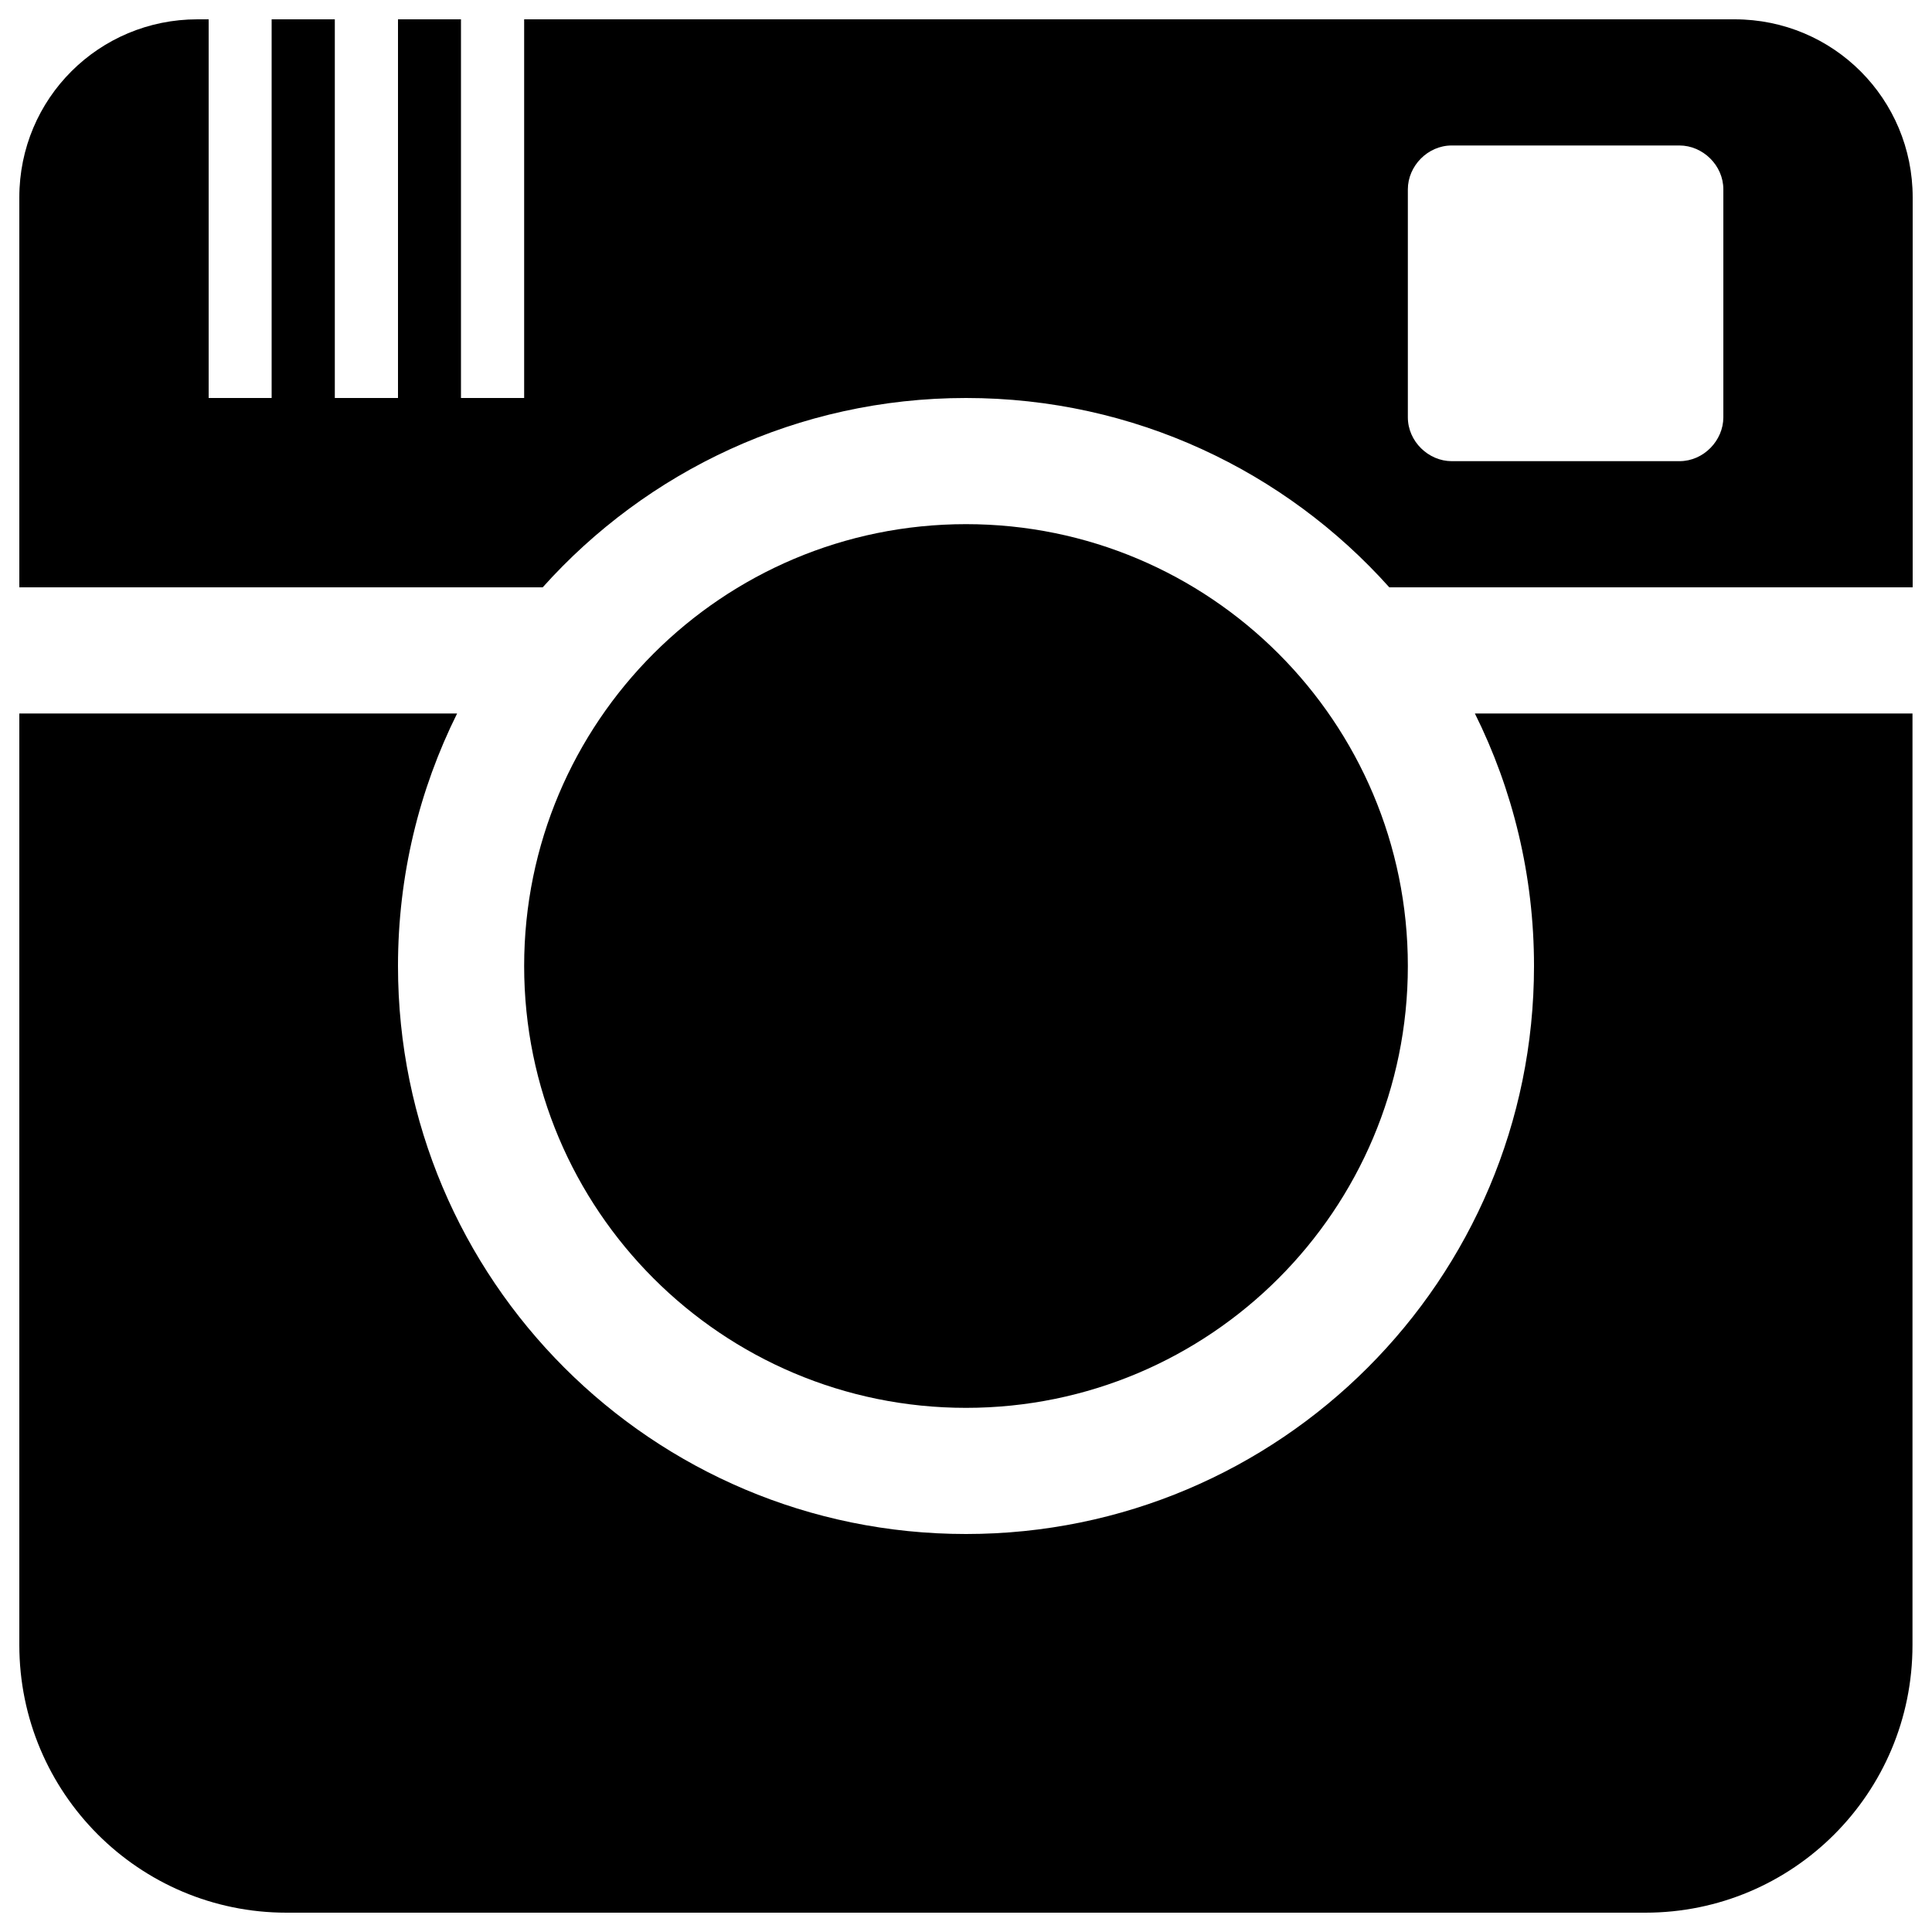
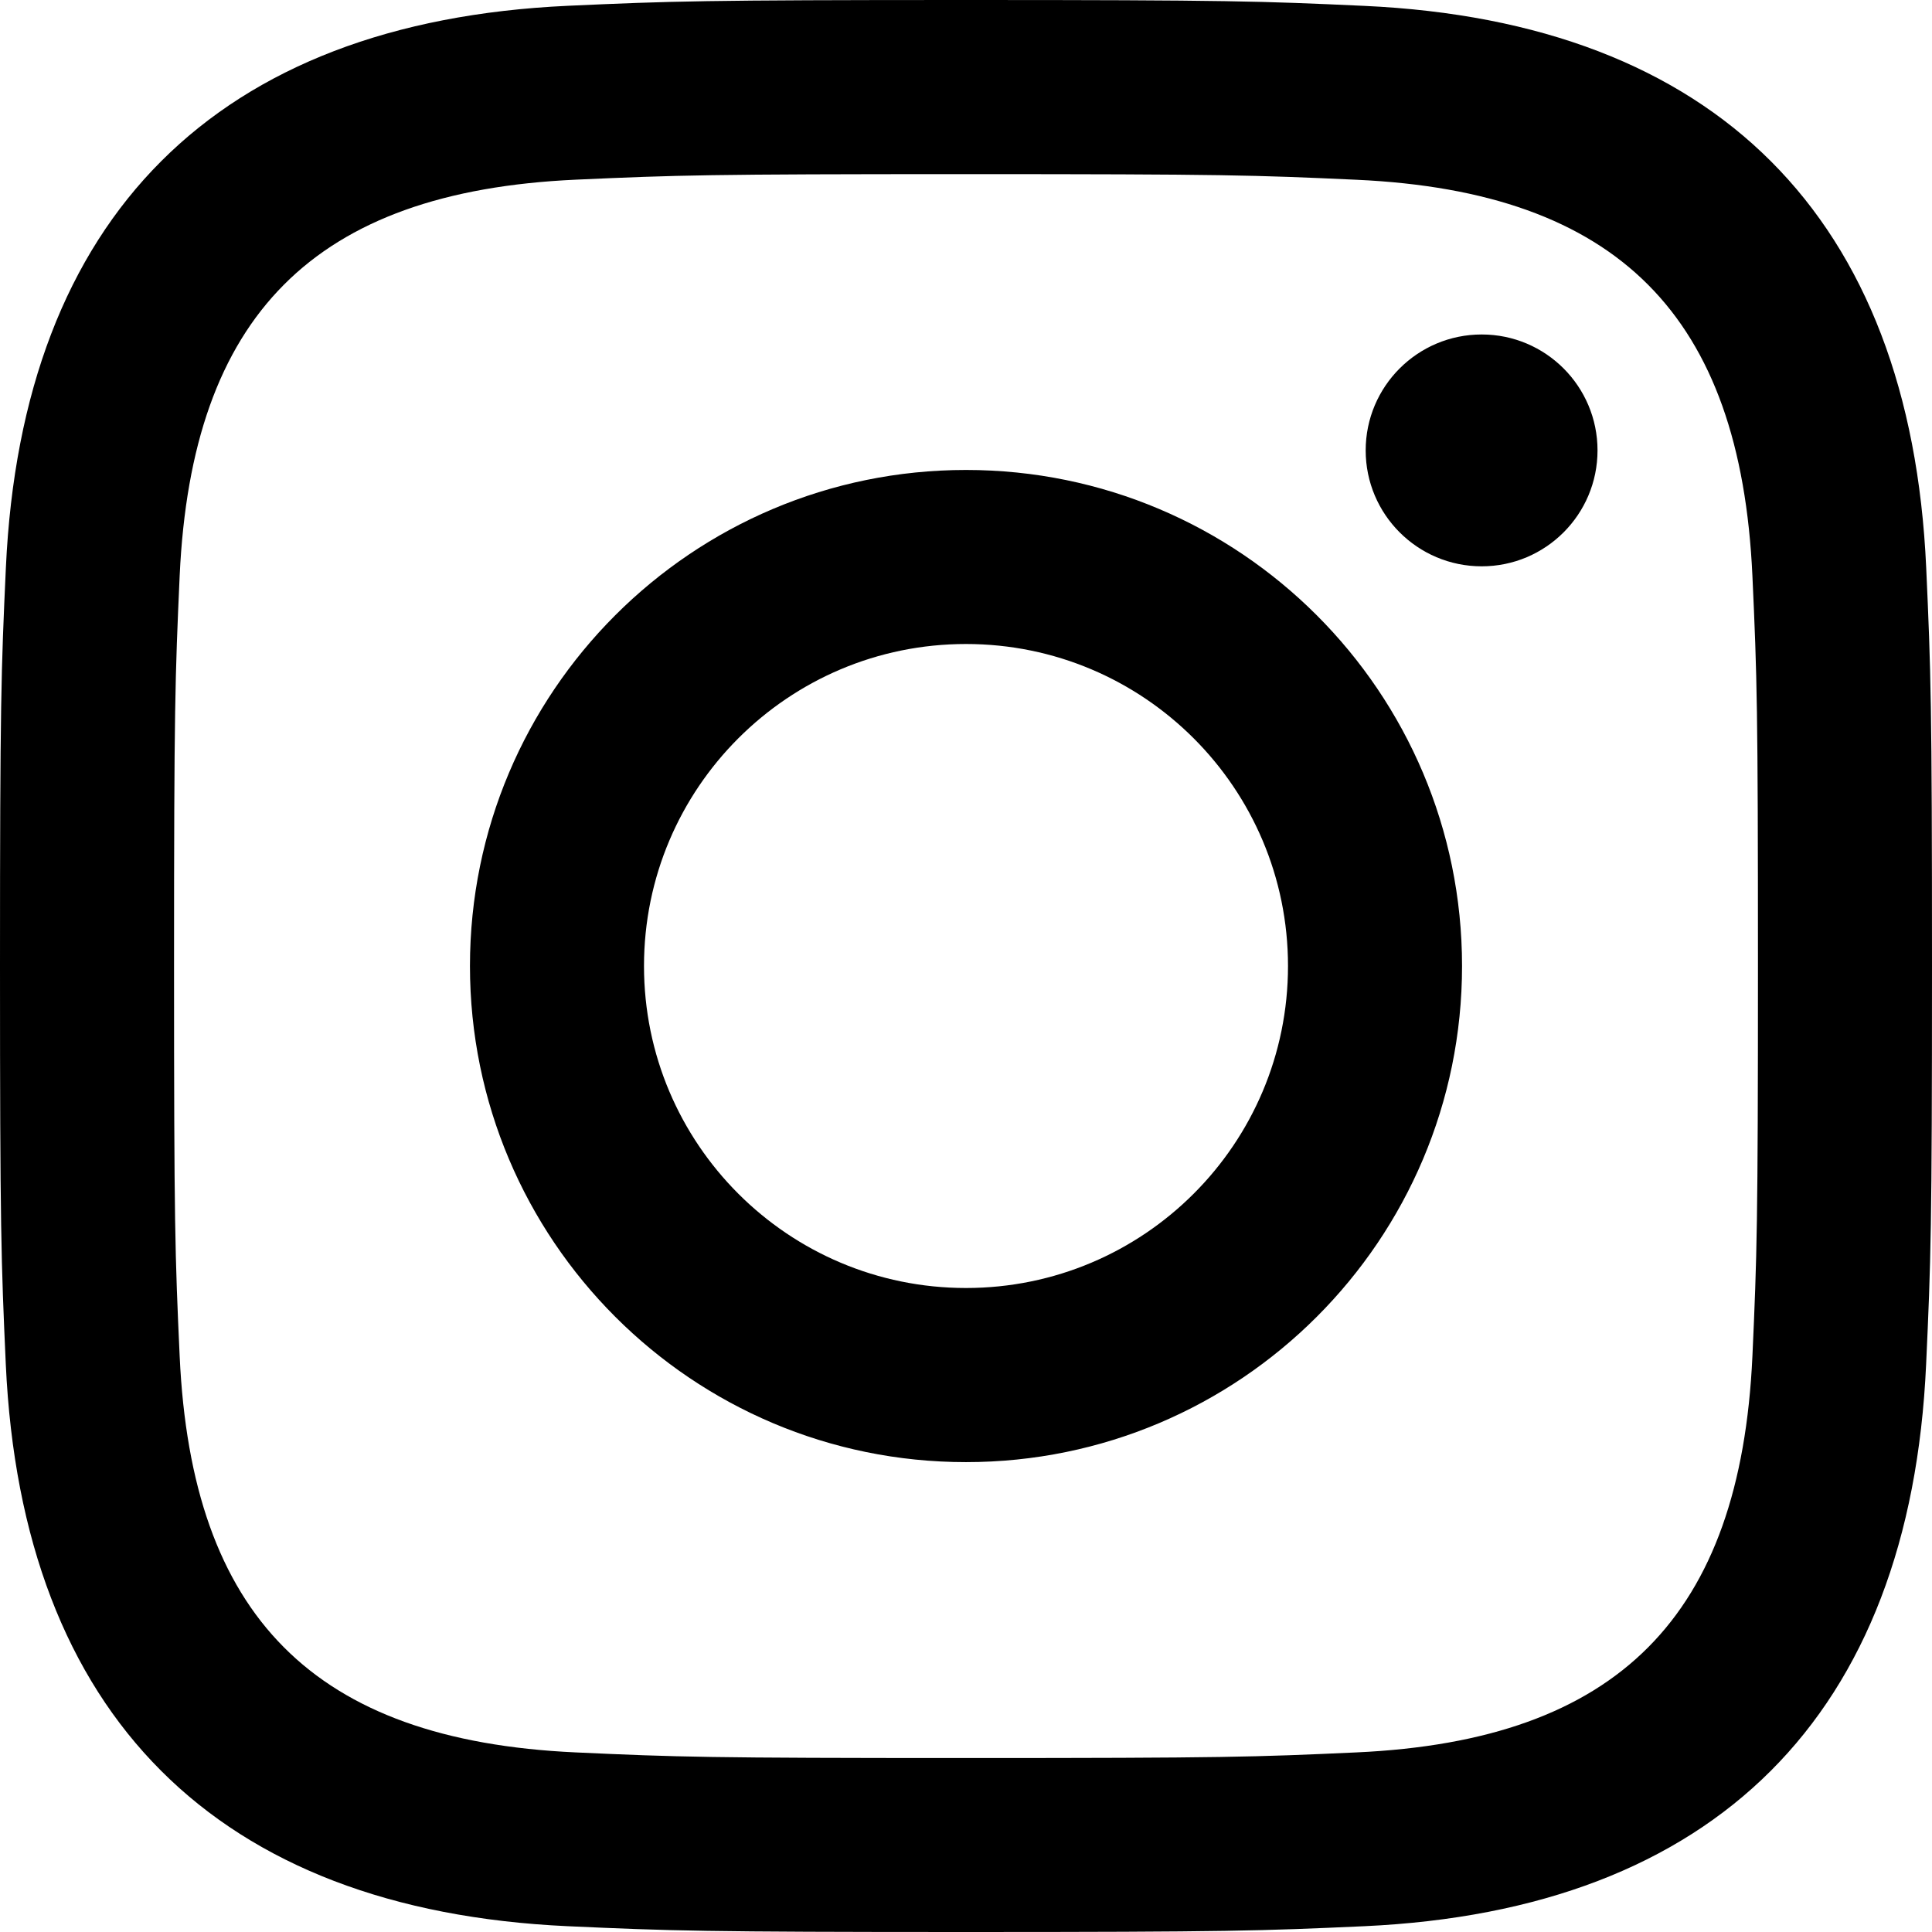
- <svg xmlns="http://www.w3.org/2000/svg" version="1.1" x="0px" y="0px" viewBox="0 0 1000 1000" enable-background="new 0 0 1000 1000" xml:space="preserve">
-   <g>
-     <path d="M10,369.3v482.1C10,928,72,990,148.3,990h703.3c76.4,0,138.3-61.8,138.3-138.5V369.3H763.4C783,408.7,794,453.1,794,500c0,162.4-131.6,294-294,294S206,662.4,206,500c0-46.9,11-91.3,30.6-130.7H10z" />
-     <path d="M271.3,500c0,126.3,102.4,228.7,228.7,228.7S728.7,626.3,728.7,500c0-126.3-102.4-228.7-228.7-228.7S271.3,373.7,271.3,500L271.3,500z" />
-     <path d="M897.8,10H271.3v196h-32.7V10H206v196h-32.7V10h-32.7v196H108V10h-5.8C51.3,10,10,50.9,10,102.2V304h270.9c53.8-60.1,132.1-98,219.1-98c87.1,0,165.3,37.9,219.1,98H990V102.2C990,51.3,949.1,10,897.8,10z M892,216c0,12-10.2,22.7-22.7,22.7H751.4c-12,0-22.7-10.2-22.7-22.7V98c0-12,10.2-22.7,22.7-22.7h117.9c12,0,22.7,10.2,22.7,22.7V216z" />
-   </g>
+ <svg xmlns="http://www.w3.org/2000/svg" width="24" height="24" viewBox="0 0 24 24">
+   <path d="M12 2.163c3.204 0 3.584.012 4.85.07 3.252.148 4.771 1.691 4.919 4.919.058 1.265.069 1.645.069 4.849 0 3.205-.012 3.584-.069 4.849-.149 3.225-1.664 4.771-4.919 4.919-1.266.058-1.644.07-4.85.07-3.204 0-3.584-.012-4.849-.07-3.26-.149-4.771-1.699-4.919-4.92-.058-1.265-.07-1.644-.07-4.849 0-3.204.013-3.583.07-4.849.149-3.227 1.664-4.771 4.919-4.919 1.266-.057 1.645-.069 4.849-.069zm0-2.163c-3.259 0-3.667.014-4.947.072-4.358.2-6.78 2.618-6.98 6.98-.059 1.281-.073 1.689-.073 4.948 0 3.259.014 3.668.072 4.948.2 4.358 2.618 6.78 6.98 6.98 1.281.058 1.689.072 4.948.072 3.259 0 3.668-.014 4.948-.072 4.354-.2 6.782-2.618 6.979-6.98.059-1.28.073-1.689.073-4.948 0-3.259-.014-3.667-.072-4.947-.196-4.354-2.617-6.78-6.979-6.98-1.281-.059-1.69-.073-4.949-.073zm0 5.838c-3.403 0-6.162 2.759-6.162 6.162s2.759 6.163 6.162 6.163 6.162-2.759 6.162-6.163c0-3.403-2.759-6.162-6.162-6.162zm0 10.162c-2.209 0-4-1.79-4-4 0-2.209 1.791-4 4-4s4 1.791 4 4c0 2.21-1.791 4-4 4zm6.406-11.845c-.796 0-1.441.645-1.441 1.44s.645 1.44 1.441 1.44c.795 0 1.439-.645 1.439-1.44s-.644-1.44-1.439-1.44z" />
</svg>
